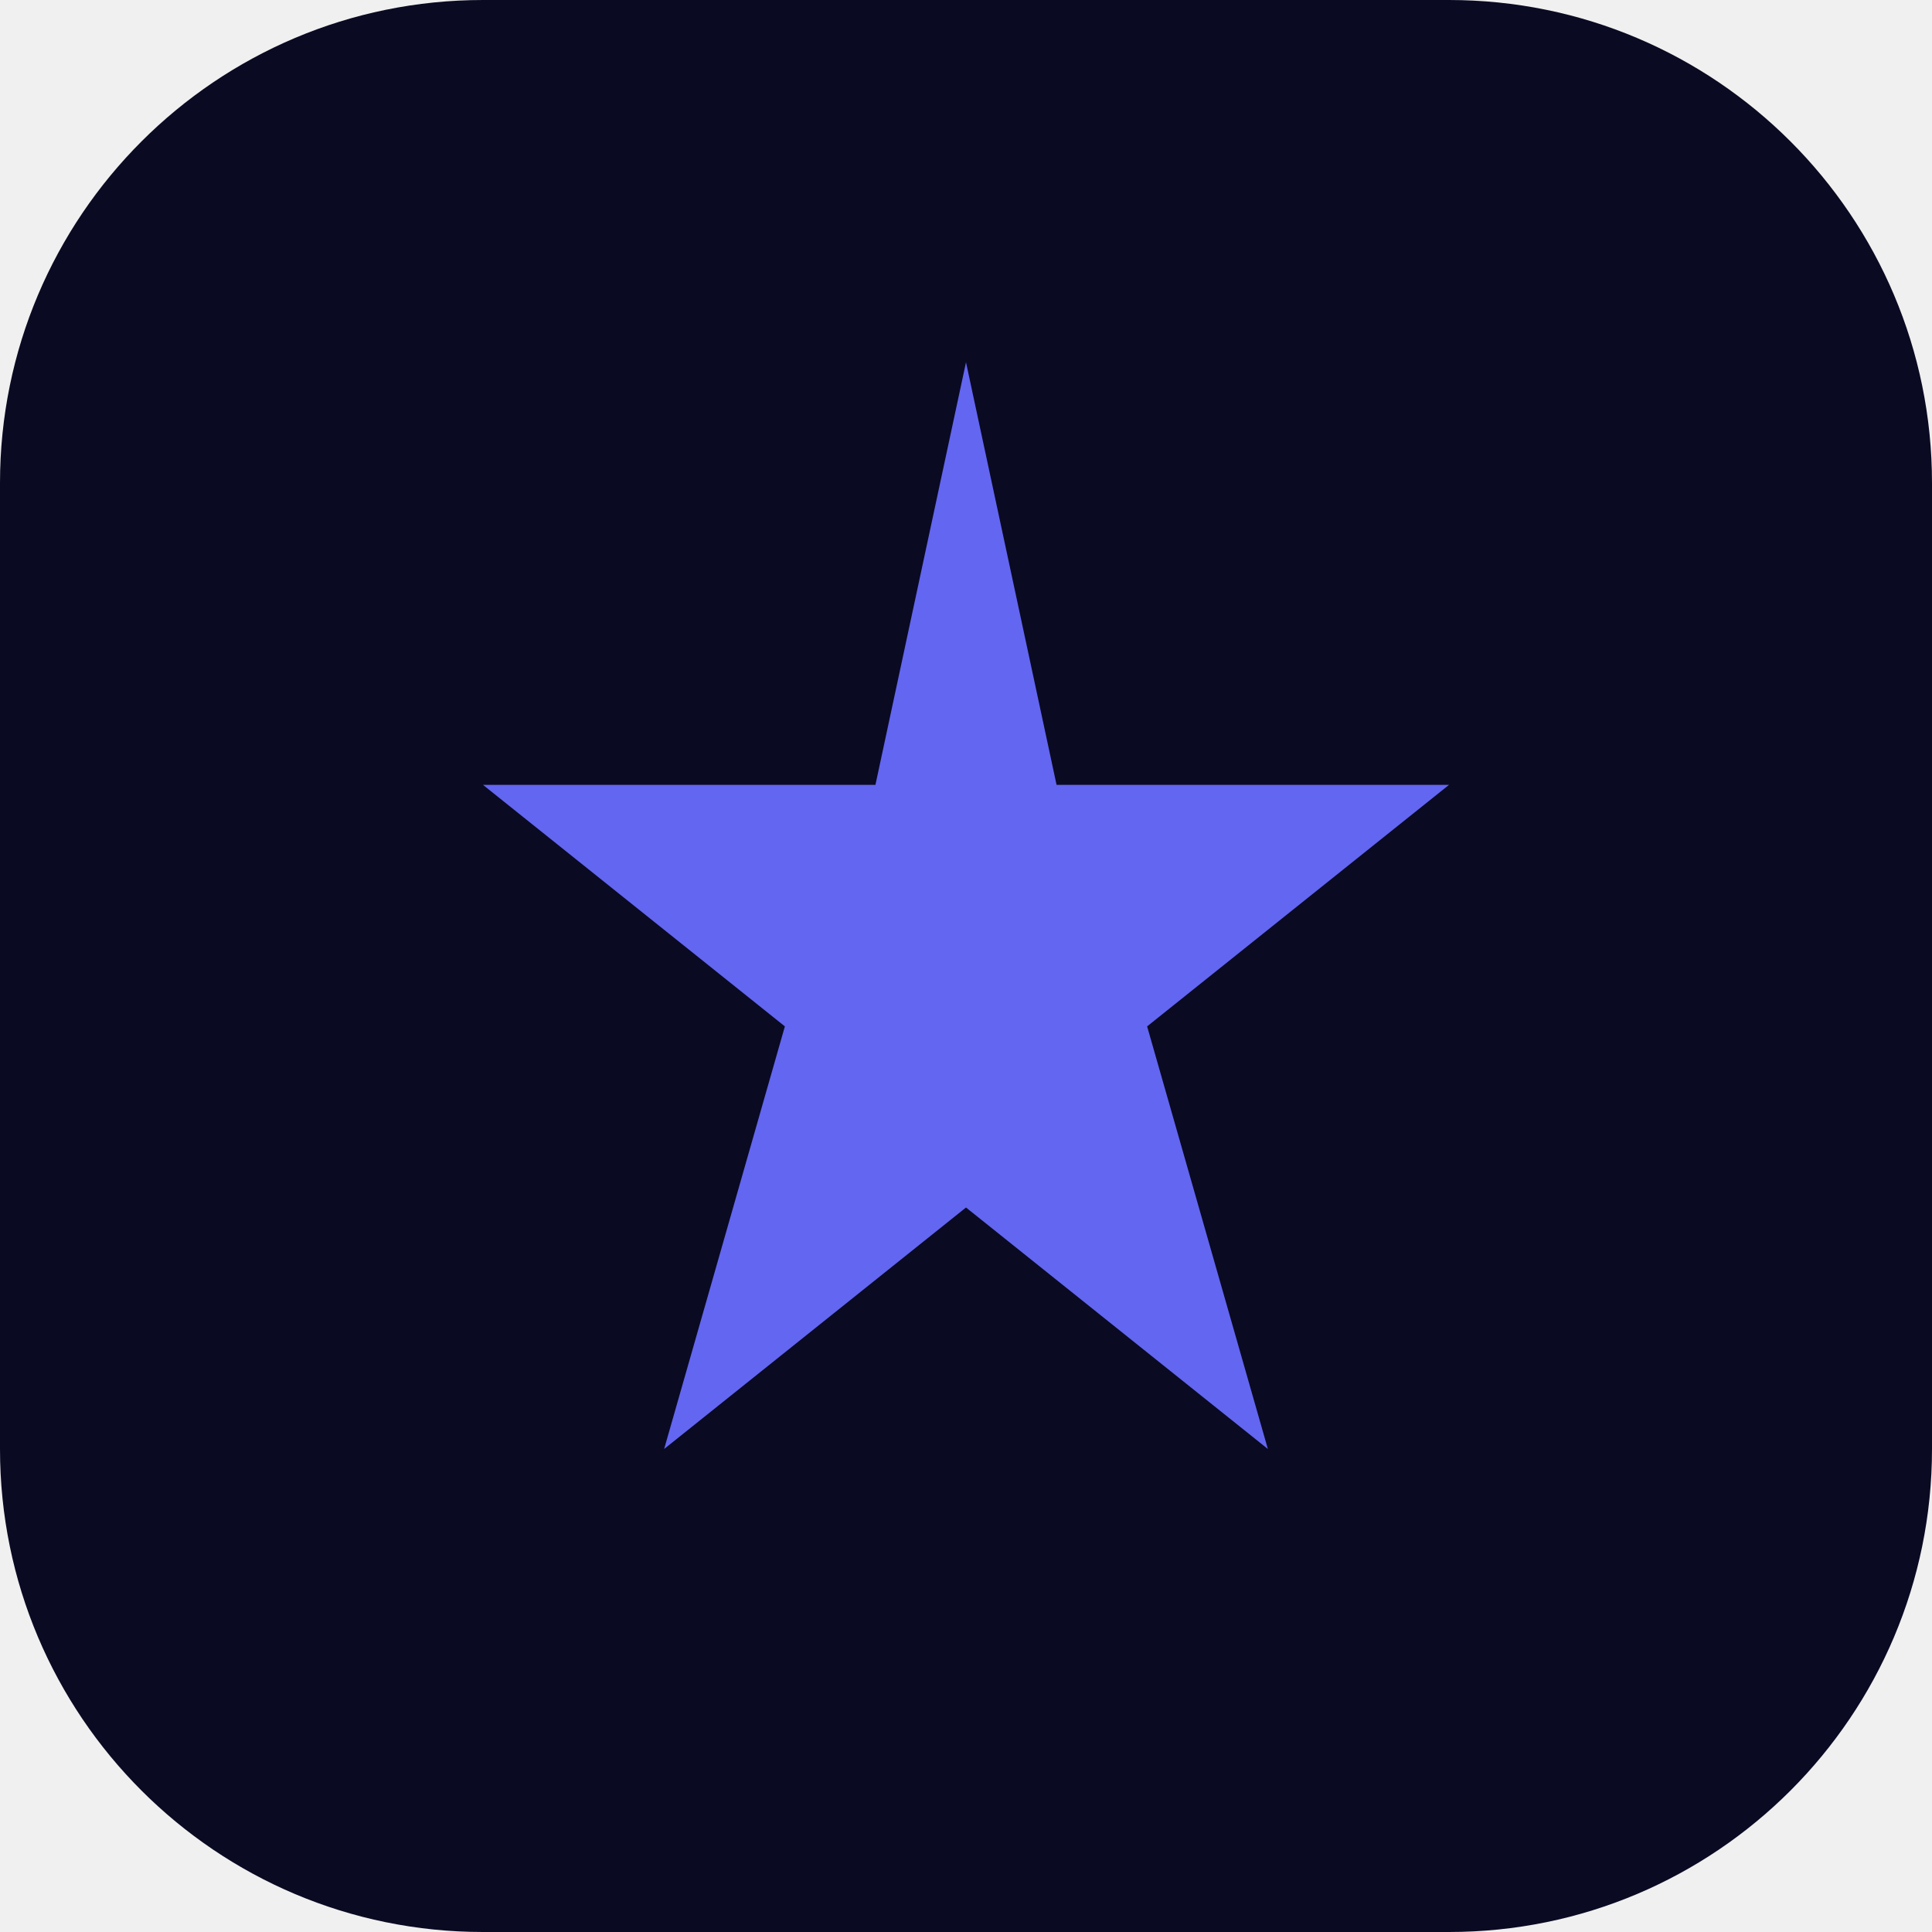
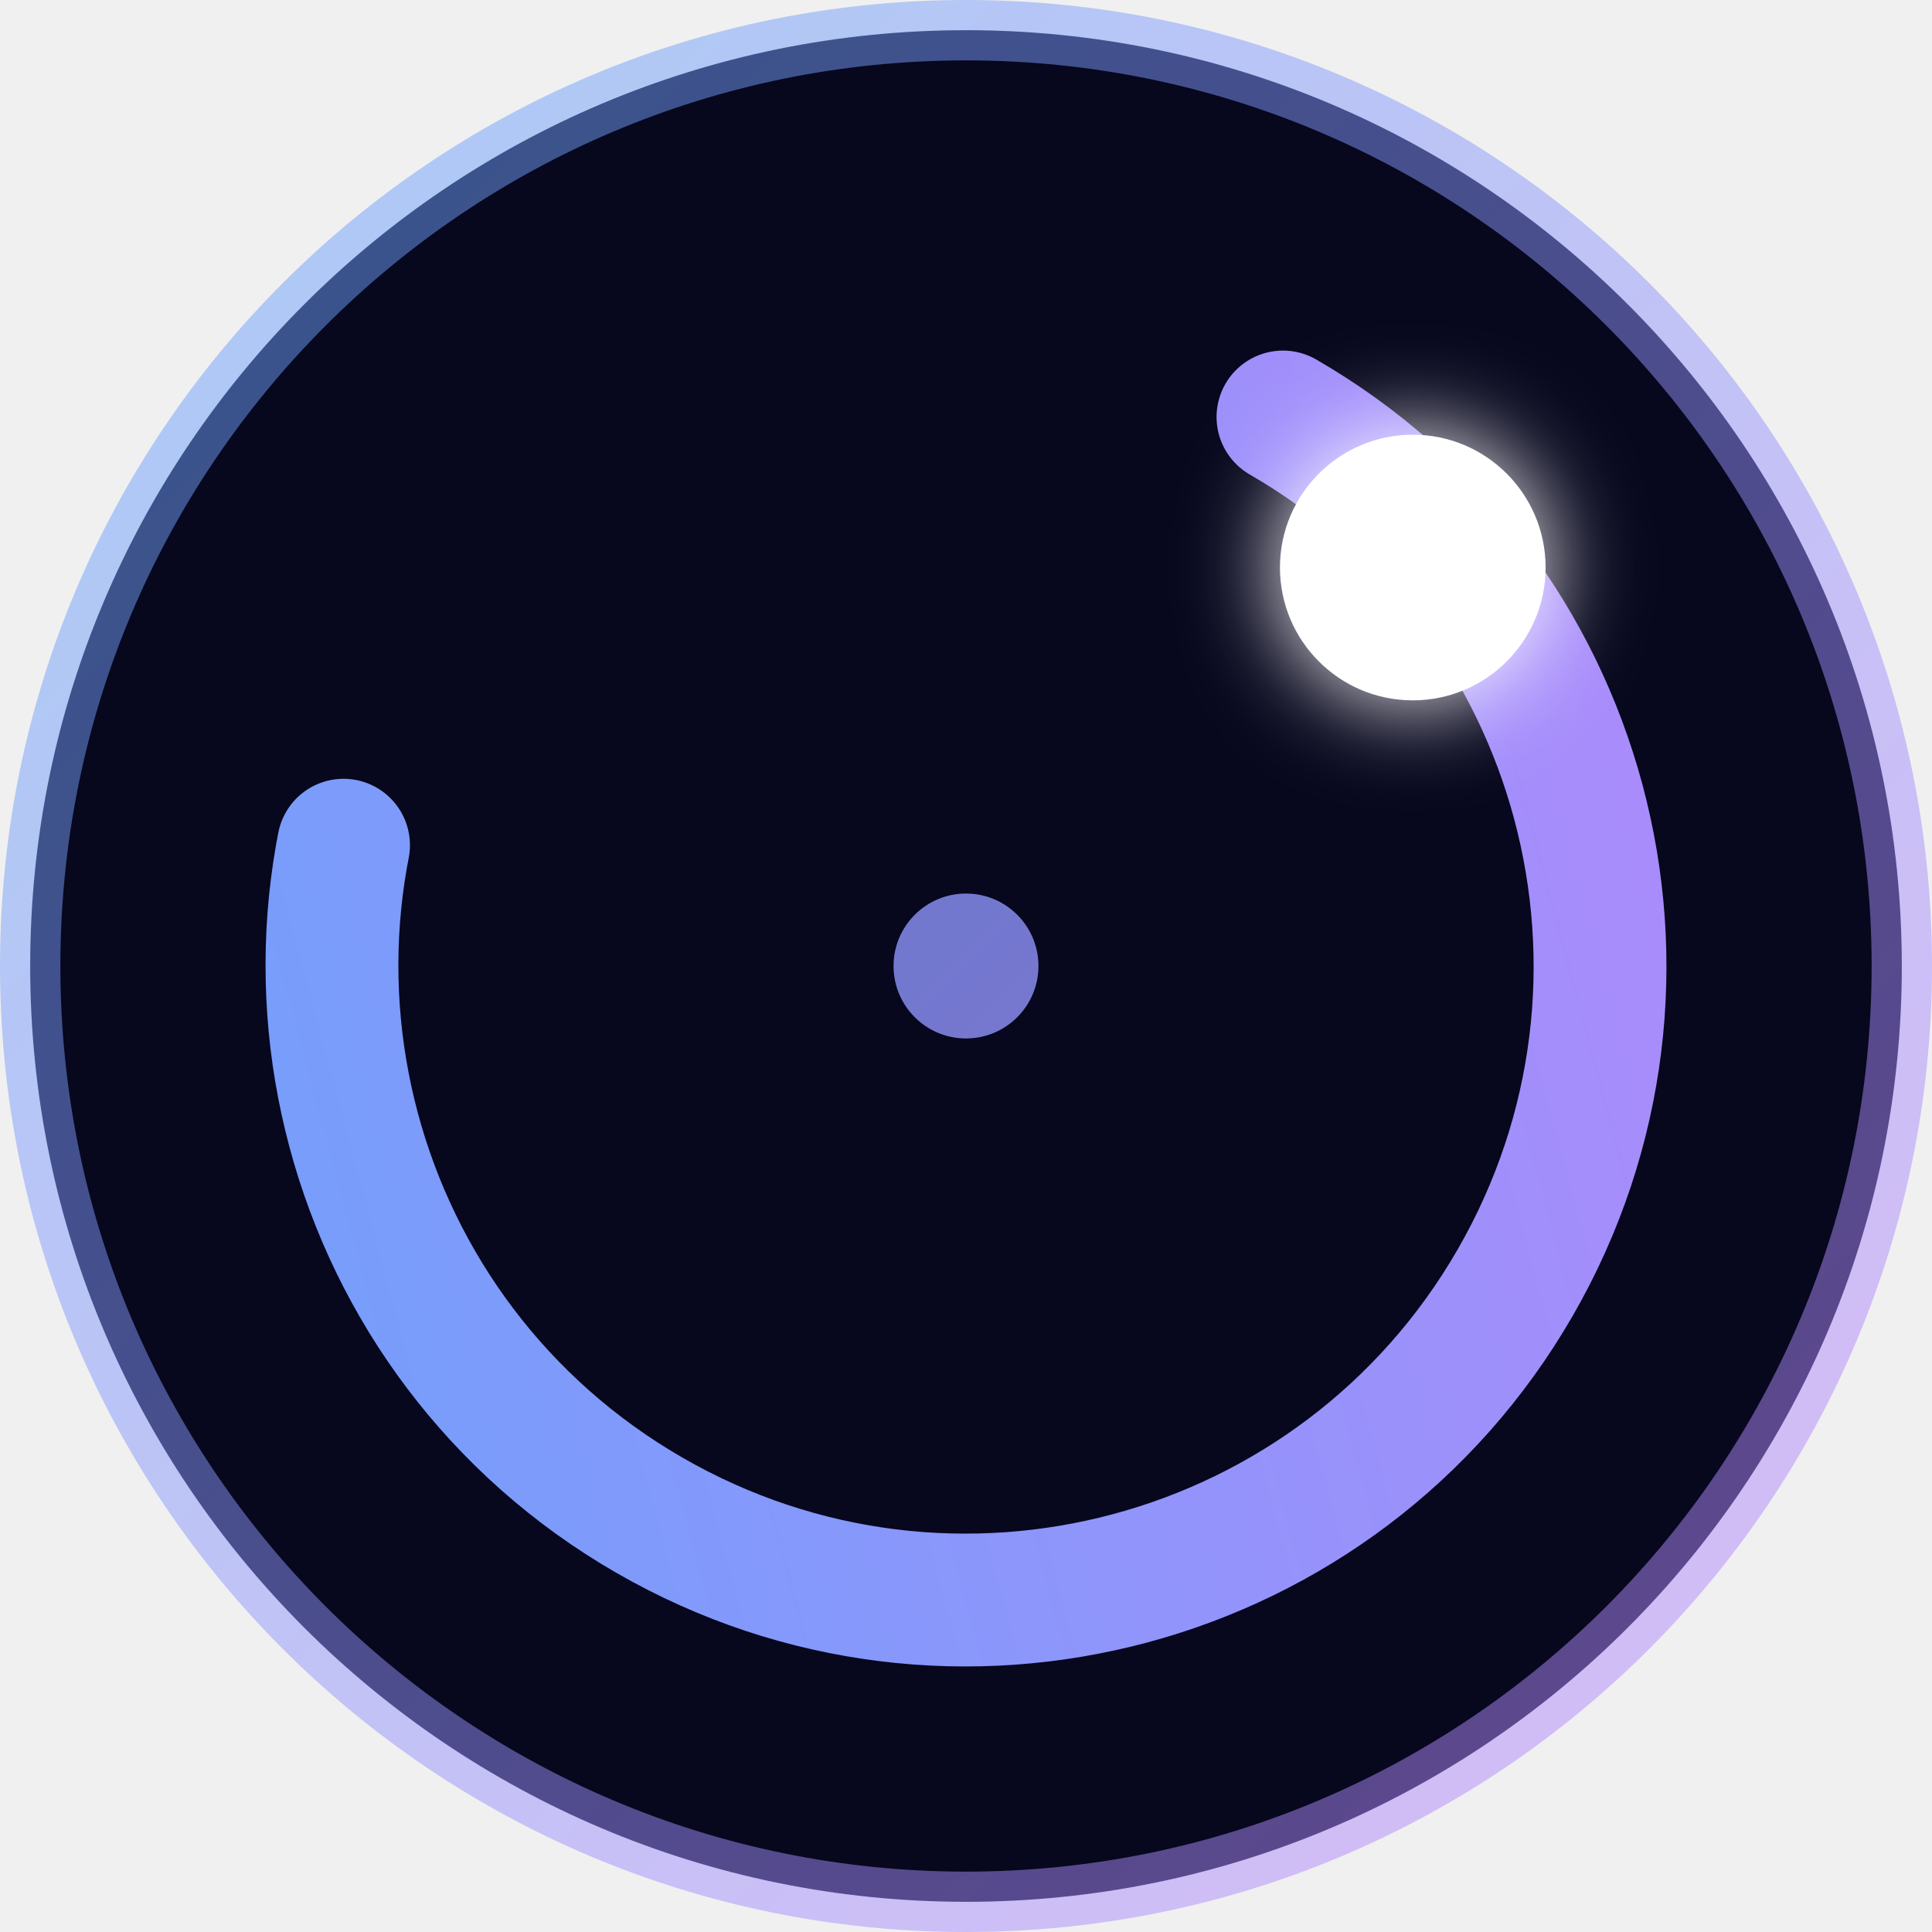
- <svg xmlns="http://www.w3.org/2000/svg" viewBox="0 0 32 32">
-   <rect width="32" height="32" rx="8" fill="#0a0a23" />
-   <star cx="16" cy="16" r="10" fill="#6366f1" />
-   <polygon points="16,6 17.5,13 24,13 19,17 21,24 16,20 11,24 13,17 8,13 14.5,13" fill="#6366f1" />
+ <svg xmlns="http://www.w3.org/2000/svg" viewBox="0 0 32 32" fill="none">
+   <defs>
+     <linearGradient id="lg1" x1="0" y1="0" x2="32" y2="32" gradientUnits="userSpaceOnUse">
+       <stop offset="0%" stop-color="#60a5fa" />
+       <stop offset="100%" stop-color="#c084fc" />
+     </linearGradient>
+     <linearGradient id="lg2" x1="0" y1="0" x2="32" y2="32" gradientUnits="userSpaceOnUse">
+       <stop offset="0%" stop-color="#60a5fa" />
+       <stop offset="100%" stop-color="#c084fc" />
+     </linearGradient>
+     <filter id="glow" x="-50%" y="-50%" width="200%" height="200%">
+       <feGaussianBlur stdDeviation="0.8" result="blur" />
+       <feMerge>
+         <feMergeNode in="blur" />
+         <feMergeNode in="SourceGraphic" />
+       </feMerge>
+     </filter>
+   </defs>
+   <circle cx="16" cy="16" r="15.5" fill="#07071e" />
+   <circle cx="16" cy="16" r="15.5" stroke="url(#lg1)" stroke-width="1" fill="none" opacity="0.5" />
+   <circle cx="16" cy="16" r="10.5" stroke="url(#lg2)" stroke-width="2.2" fill="none" stroke-dasharray="46 20" stroke-linecap="round" transform="rotate(-60 16 16)" />
+   <circle cx="23.4" cy="9.4" r="2.2" fill="white" filter="url(#glow)" />
+   <circle cx="16" cy="16" r="1.2" fill="url(#lg1)" opacity="0.8" />
</svg>
